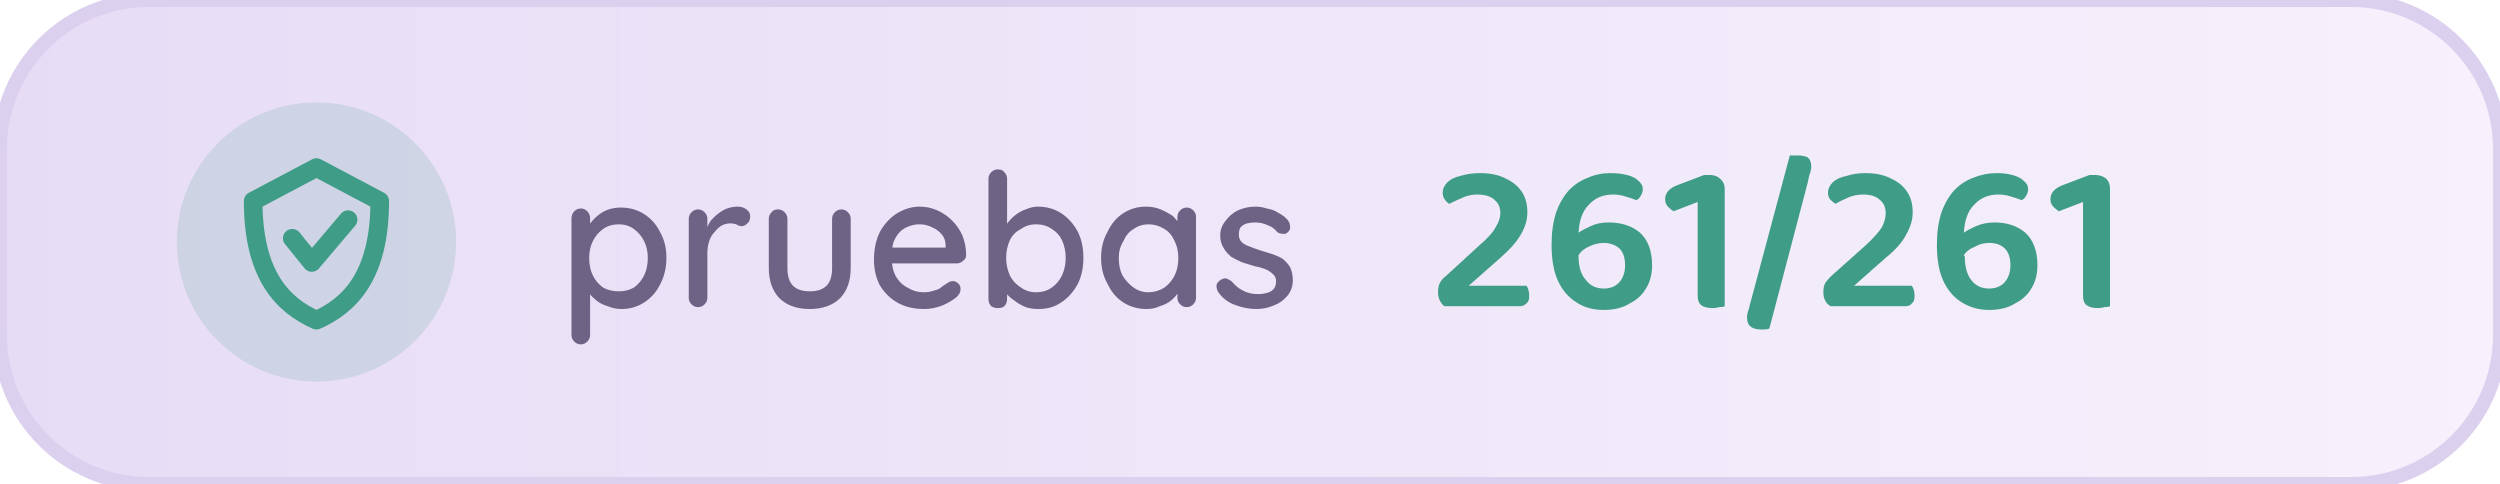
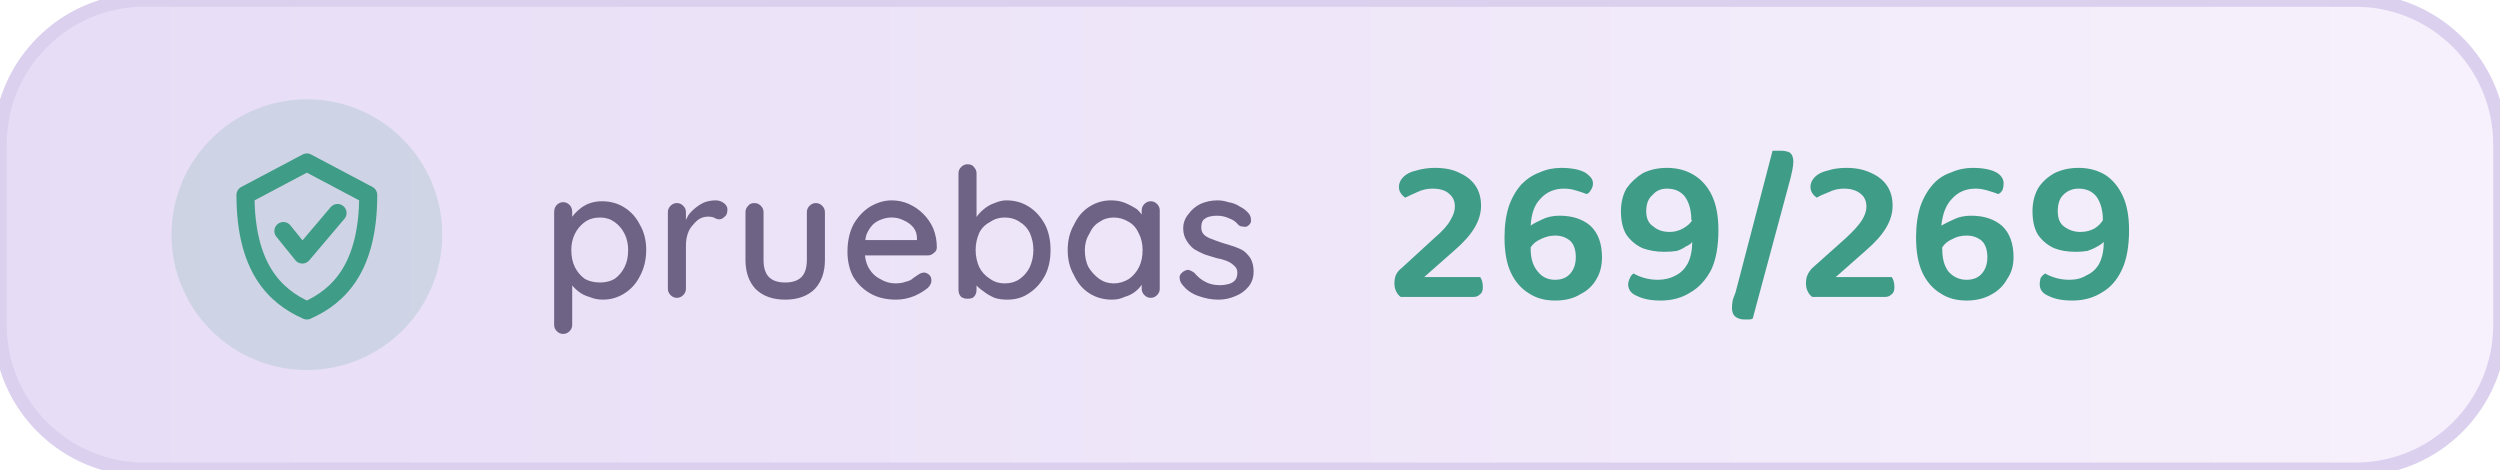
- <svg xmlns="http://www.w3.org/2000/svg" viewBox="0 0 268.6 52" width="268.6" height="52" role="img" aria-label="pruebas 261/261">
+ <svg xmlns="http://www.w3.org/2000/svg" viewBox="0 0 277 52" width="277" height="52" role="img" aria-label="pruebas 269/269">
  <defs>
    <linearGradient id="gi" x1="0" y1="0" x2="1" y2="0">
      <stop offset="0" stop-color="#E7DCF6" />
      <stop offset="1" stop-color="#F6F1FC" />
    </linearGradient>
  </defs>
-   <rect x="0" y="0" width="268.6" height="52" rx="16" ry="16" fill="url(#gi)" stroke="#DCD0EF" stroke-width="1.5" />
+   <rect x="0" y="0" width="277" height="52" rx="16" ry="16" fill="url(#gi)" stroke="#DCD0EF" stroke-width="1.5" />
  <circle cx="34" cy="26" r="15" fill="#3F9C86" opacity="0.16" />
  <g fill="none" stroke="#3F9C86" stroke-width="2" stroke-linecap="round" stroke-linejoin="round">
    <path d="M 34 18 L 40.8 21.6 C 40.8 29.6 37.6 32.8 34 34.4 C 30.4 32.8 27.2 29.6 27.2 21.6 Z" />
    <path d="M 31.4 25.6 L 33.5 28.2 L 37.4 23.6" />
  </g>
  <path d="M66.7 22.3Q68.1 22.3 69.2 23Q70.3 23.7 70.9 24.9Q71.6 26.1 71.6 27.7Q71.6 29.3 70.9 30.6Q70.3 31.8 69.2 32.5Q68.1 33.2 66.8 33.2Q66 33.2 65.3 32.9Q64.6 32.7 64.1 32.3Q63.6 31.9 63.3 31.5Q62.9 31 62.9 30.7L63.4 30.4V36Q63.4 36.4 63.1 36.7Q62.8 37 62.4 37Q62 37 61.7 36.7Q61.4 36.4 61.4 36V23.5Q61.4 23 61.7 22.7Q62 22.4 62.4 22.4Q62.8 22.4 63.1 22.7Q63.4 23 63.4 23.5V24.8L63.1 24.7Q63.1 24.3 63.5 23.9Q63.8 23.5 64.3 23.1Q64.8 22.7 65.4 22.5Q66 22.3 66.7 22.3ZM66.5 24.1Q65.5 24.1 64.8 24.6Q64.1 25.1 63.7 25.9Q63.3 26.7 63.3 27.7Q63.3 28.8 63.7 29.6Q64.1 30.4 64.8 30.9Q65.5 31.3 66.5 31.3Q67.4 31.3 68.1 30.9Q68.8 30.4 69.2 29.6Q69.6 28.8 69.6 27.7Q69.6 26.7 69.2 25.9Q68.8 25.1 68.1 24.6Q67.4 24.1 66.5 24.1Z M75 33Q74.6 33 74.3 32.7Q74 32.4 74 32V23.5Q74 23.1 74.3 22.8Q74.6 22.5 75 22.5Q75.4 22.5 75.7 22.8Q76 23.1 76 23.5V25.8L75.8 24.9Q76 24.3 76.3 23.8Q76.6 23.4 77.1 23Q77.6 22.6 78.1 22.4Q78.7 22.2 79.3 22.2Q79.8 22.2 80.2 22.5Q80.6 22.8 80.6 23.2Q80.6 23.8 80.3 24Q80 24.3 79.7 24.3Q79.4 24.3 79.1 24.1Q78.8 24 78.5 24Q78 24 77.6 24.2Q77.2 24.4 76.8 24.9Q76.4 25.3 76.2 25.9Q76 26.5 76 27.2V32Q76 32.4 75.7 32.7Q75.4 33 75 33Z M90.4 22.5Q90.8 22.5 91.1 22.8Q91.4 23.1 91.4 23.5V28.8Q91.4 30.8 90.3 32Q89.1 33.2 87 33.2Q84.9 33.2 83.7 32Q82.6 30.8 82.6 28.8V23.5Q82.6 23.1 82.9 22.8Q83.1 22.5 83.6 22.5Q84 22.5 84.3 22.8Q84.6 23.1 84.6 23.5V28.8Q84.6 30.1 85.2 30.7Q85.8 31.3 87 31.3Q88.2 31.3 88.8 30.7Q89.4 30.1 89.4 28.8V23.5Q89.4 23.1 89.7 22.8Q90 22.5 90.4 22.5Z M99.3 33.2Q97.6 33.2 96.4 32.5Q95.2 31.8 94.5 30.6Q93.9 29.4 93.9 27.9Q93.9 26.1 94.6 24.8Q95.3 23.6 96.4 22.9Q97.6 22.2 98.8 22.2Q99.8 22.2 100.7 22.6Q101.6 23 102.3 23.7Q103 24.4 103.4 25.3Q103.8 26.3 103.8 27.4Q103.8 27.8 103.5 28Q103.2 28.3 102.8 28.3H95L94.5 26.6H102L101.6 26.9V26.4Q101.6 25.7 101.2 25.2Q100.8 24.7 100.1 24.4Q99.5 24.1 98.8 24.1Q98.2 24.1 97.7 24.3Q97.1 24.5 96.7 24.9Q96.3 25.3 96 26Q95.8 26.7 95.8 27.7Q95.8 28.8 96.2 29.6Q96.7 30.5 97.5 30.9Q98.3 31.4 99.2 31.4Q99.9 31.4 100.4 31.2Q100.9 31.1 101.2 30.8Q101.5 30.6 101.8 30.4Q102.1 30.2 102.4 30.2Q102.7 30.2 103 30.5Q103.2 30.7 103.2 31.1Q103.2 31.5 102.8 31.9Q102.2 32.4 101.3 32.8Q100.3 33.2 99.3 33.2Z M111.5 22.2Q112.9 22.2 114 22.9Q115.1 23.6 115.8 24.9Q116.4 26.1 116.4 27.7Q116.4 29.3 115.8 30.5Q115.1 31.8 114 32.5Q113 33.2 111.6 33.2Q110.8 33.2 110.2 33Q109.5 32.7 109 32.3Q108.4 31.9 108.1 31.5Q107.8 31 107.7 30.7L108.2 30.4V32.1Q108.2 32.6 107.9 32.9Q107.7 33.1 107.2 33.1Q106.8 33.1 106.5 32.9Q106.2 32.6 106.2 32.1V19.2Q106.2 18.8 106.5 18.5Q106.8 18.2 107.2 18.2Q107.7 18.2 107.9 18.5Q108.2 18.8 108.2 19.2V24.8L107.9 24.7Q108 24.3 108.3 23.9Q108.6 23.5 109.1 23.1Q109.6 22.7 110.2 22.5Q110.9 22.2 111.5 22.2ZM111.3 24.1Q110.4 24.1 109.7 24.6Q108.9 25 108.5 25.8Q108.1 26.7 108.1 27.7Q108.1 28.7 108.5 29.6Q108.9 30.4 109.7 30.9Q110.4 31.4 111.3 31.4Q112.3 31.4 113 30.9Q113.7 30.4 114.1 29.6Q114.5 28.7 114.5 27.7Q114.5 26.7 114.1 25.8Q113.7 25 113 24.6Q112.3 24.1 111.3 24.1Z M127.5 22.3Q127.9 22.3 128.2 22.6Q128.5 22.9 128.5 23.3V32Q128.5 32.4 128.2 32.7Q127.9 33 127.5 33Q127.1 33 126.8 32.7Q126.5 32.4 126.5 32V30.5L126.9 30.6Q126.9 31 126.6 31.4Q126.3 31.9 125.8 32.3Q125.3 32.7 124.6 32.9Q124 33.2 123.2 33.2Q121.8 33.2 120.7 32.5Q119.6 31.8 119 30.5Q118.3 29.3 118.3 27.7Q118.3 26.1 119 24.9Q119.6 23.6 120.7 22.9Q121.8 22.2 123.1 22.2Q124 22.2 124.7 22.5Q125.4 22.8 126 23.2Q126.5 23.7 126.8 24.2Q127.1 24.7 127.1 25.1L126.5 25.2V23.3Q126.5 22.9 126.8 22.6Q127.1 22.3 127.5 22.3ZM123.4 31.4Q124.3 31.4 125.1 30.9Q125.8 30.4 126.2 29.6Q126.6 28.8 126.6 27.7Q126.6 26.7 126.2 25.9Q125.8 25 125.1 24.6Q124.3 24.1 123.4 24.1Q122.5 24.1 121.8 24.6Q121.1 25 120.7 25.9Q120.2 26.7 120.2 27.7Q120.2 28.8 120.6 29.6Q121.1 30.4 121.8 30.9Q122.5 31.4 123.4 31.4Z M130.9 31.4Q130.7 31.1 130.7 30.7Q130.7 30.4 131.1 30.1Q131.4 29.9 131.7 29.9Q132 30 132.3 30.2Q132.9 30.9 133.5 31.2Q134.2 31.6 135.2 31.6Q135.6 31.6 136 31.5Q136.5 31.4 136.8 31.1Q137.1 30.8 137.1 30.2Q137.1 29.7 136.7 29.4Q136.4 29.1 135.9 28.9Q135.4 28.7 134.8 28.6Q134.1 28.4 133.5 28.2Q132.8 27.9 132.3 27.6Q131.8 27.2 131.5 26.7Q131.1 26.1 131.1 25.3Q131.1 24.4 131.7 23.7Q132.2 23 133 22.6Q133.9 22.2 134.9 22.2Q135.5 22.2 136.1 22.4Q136.8 22.5 137.4 22.9Q138 23.2 138.4 23.7Q138.6 24 138.6 24.3Q138.7 24.7 138.3 25Q138.1 25.2 137.7 25.1Q137.4 25.1 137.2 24.9Q136.8 24.4 136.2 24.2Q135.6 23.9 134.8 23.9Q134.4 23.9 134 24Q133.6 24.1 133.3 24.4Q133.1 24.7 133.1 25.2Q133.1 25.7 133.4 26Q133.7 26.3 134.3 26.5Q134.8 26.7 135.4 26.9Q136.1 27.1 136.7 27.3Q137.3 27.5 137.8 27.8Q138.3 28.2 138.6 28.7Q138.9 29.3 138.9 30.1Q138.9 31.1 138.3 31.8Q137.7 32.5 136.9 32.8Q136 33.2 135 33.2Q133.9 33.2 132.8 32.8Q131.6 32.4 130.9 31.4Z" fill="#6E6285" />
-   <path d="M155 20.7Q155 20.1 155.5 19.6Q156 19.1 156.9 18.9Q157.9 18.6 159 18.6Q160.7 18.6 161.8 19.2Q162.9 19.7 163.5 20.6Q164.1 21.5 164.1 22.8Q164.1 24 163.4 25.2Q162.7 26.4 161.2 27.7L157.8 30.7H164Q164.1 30.8 164.2 31.1Q164.3 31.4 164.3 31.8Q164.3 32.4 164 32.6Q163.7 32.9 163.3 32.9H155.2Q154.9 32.7 154.7 32.3Q154.5 31.9 154.5 31.4Q154.5 30.8 154.7 30.4Q154.9 30 155.3 29.7L158.9 26.4Q160.3 25.2 160.7 24.4Q161.2 23.6 161.2 22.9Q161.2 22 160.6 21.5Q160 20.9 158.7 20.9Q157.8 20.9 157 21.3Q156.3 21.6 155.7 21.9Q155.4 21.7 155.2 21.4Q155 21.1 155 20.7Z M176.5 20.3Q176.5 20.7 176.3 21Q176.1 21.4 175.8 21.5Q175.3 21.3 174.6 21.1Q174 20.9 173.3 20.9Q171.7 20.9 170.7 22Q169.7 23 169.6 25Q170 24.7 170.9 24.3Q171.7 23.9 172.8 23.9Q174.9 23.9 176.2 25Q177.5 26.2 177.5 28.5Q177.5 29.9 176.9 30.9Q176.3 32 175.1 32.6Q174 33.3 172.3 33.3Q170.6 33.3 169.4 32.5Q168.1 31.7 167.4 30.2Q166.7 28.7 166.7 26.3Q166.7 24.3 167.2 22.8Q167.7 21.4 168.6 20.4Q169.5 19.5 170.6 19.1Q171.7 18.6 173 18.6Q174 18.6 174.8 18.8Q175.6 19 176 19.4Q176.5 19.8 176.5 20.3ZM172.3 31Q173.4 31 174 30.3Q174.6 29.6 174.6 28.5Q174.6 27.3 174 26.7Q173.3 26.1 172.3 26.1Q171.5 26.1 170.7 26.5Q170 26.8 169.6 27.4L169.6 27.6Q169.6 29.2 170.4 30.1Q171.1 31 172.3 31Z M185.3 28.8H182.4V21.7L179.8 22.7Q179.5 22.5 179.2 22.2Q178.9 21.9 178.9 21.4Q178.9 20.4 180.2 19.9L183.1 18.8H183.7Q184.4 18.8 184.8 19.2Q185.3 19.6 185.3 20.3ZM182.4 26.9H185.3V32.9Q185.1 33 184.7 33Q184.4 33.1 184 33.1Q183.2 33.1 182.8 32.8Q182.4 32.5 182.4 31.8Z M194.2 19.7 190.1 35.3Q189.8 35.4 189.6 35.4Q189.4 35.4 189.2 35.4Q188.5 35.4 188.1 35.1Q187.7 34.8 187.7 34.1Q187.7 33.7 187.9 33.2Q188 32.7 188.1 32.4L192.3 16.7Q192.5 16.7 192.7 16.7Q192.9 16.7 193.1 16.7Q193.8 16.7 194.2 16.9Q194.6 17.2 194.6 17.9Q194.6 18.3 194.4 18.8Q194.3 19.2 194.2 19.7Z M196.4 20.7Q196.4 20.1 196.9 19.6Q197.4 19.1 198.4 18.9Q199.3 18.6 200.4 18.6Q202.1 18.6 203.2 19.2Q204.3 19.7 204.9 20.6Q205.5 21.5 205.5 22.8Q205.5 24 204.8 25.2Q204.2 26.4 202.6 27.7L199.2 30.7H205.4Q205.5 30.8 205.6 31.1Q205.7 31.4 205.7 31.8Q205.7 32.4 205.4 32.6Q205.2 32.9 204.7 32.9H196.7Q196.3 32.7 196.1 32.3Q195.9 31.9 195.9 31.4Q195.9 30.8 196.1 30.4Q196.4 30 196.7 29.7L200.4 26.4Q201.7 25.2 202.2 24.4Q202.6 23.6 202.6 22.9Q202.6 22 202 21.5Q201.4 20.9 200.2 20.9Q199.2 20.9 198.4 21.3Q197.7 21.6 197.2 21.9Q196.9 21.7 196.6 21.4Q196.4 21.1 196.4 20.7Z M217.9 20.3Q217.9 20.7 217.7 21Q217.5 21.4 217.2 21.5Q216.7 21.3 216 21.1Q215.4 20.9 214.7 20.9Q213.1 20.9 212.1 22Q211.1 23 211 25Q211.4 24.7 212.3 24.3Q213.2 23.9 214.3 23.9Q216.3 23.9 217.6 25Q218.9 26.2 218.9 28.5Q218.9 29.9 218.3 30.9Q217.7 32 216.5 32.6Q215.4 33.3 213.7 33.3Q212.1 33.3 210.8 32.5Q209.5 31.7 208.8 30.2Q208.1 28.7 208.1 26.3Q208.1 24.3 208.6 22.8Q209.1 21.4 210 20.4Q210.9 19.5 212 19.1Q213.2 18.6 214.5 18.6Q215.5 18.6 216.2 18.8Q217 19 217.4 19.4Q217.9 19.8 217.9 20.3ZM213.7 31Q214.8 31 215.4 30.3Q216 29.6 216 28.5Q216 27.3 215.4 26.7Q214.8 26.1 213.7 26.1Q212.9 26.1 212.2 26.5Q211.4 26.8 211 27.4L211.1 27.6Q211.1 29.2 211.8 30.1Q212.5 31 213.7 31Z M226.7 28.8H223.8V21.7L221.2 22.7Q220.9 22.5 220.6 22.2Q220.3 21.9 220.3 21.4Q220.3 20.4 221.6 19.9L224.5 18.8H225.1Q225.8 18.8 226.3 19.2Q226.7 19.6 226.7 20.3ZM223.8 26.9H226.7V32.9Q226.5 33 226.1 33Q225.8 33.1 225.4 33.1Q224.6 33.1 224.2 32.8Q223.8 32.5 223.8 31.8Z" fill="#3F9C86" />
+   <path d="M155 20.7Q155 20.1 155.5 19.6Q156 19.1 156.9 18.9Q157.9 18.6 159 18.6Q160.7 18.6 161.8 19.2Q162.9 19.7 163.5 20.6Q164.1 21.5 164.1 22.8Q164.1 24 163.4 25.2Q162.7 26.4 161.2 27.7L157.8 30.7H164Q164.1 30.8 164.2 31.1Q164.3 31.4 164.3 31.8Q164.3 32.4 164 32.6Q163.7 32.9 163.3 32.9H155.2Q154.9 32.7 154.7 32.3Q154.5 31.9 154.5 31.4Q154.5 30.8 154.7 30.4Q154.9 30 155.3 29.7L158.9 26.4Q160.3 25.2 160.7 24.4Q161.2 23.6 161.2 22.9Q161.2 22 160.6 21.5Q160 20.9 158.7 20.9Q157.8 20.9 157 21.3Q156.3 21.6 155.7 21.9Q155.4 21.7 155.2 21.4Q155 21.1 155 20.7Z M176.5 20.3Q176.5 20.7 176.3 21Q176.1 21.4 175.8 21.5Q175.3 21.3 174.6 21.1Q174 20.9 173.3 20.9Q171.7 20.9 170.7 22Q169.7 23 169.6 25Q170 24.7 170.9 24.3Q171.7 23.9 172.8 23.9Q174.9 23.9 176.2 25Q177.5 26.2 177.5 28.5Q177.5 29.9 176.9 30.9Q176.3 32 175.1 32.6Q174 33.3 172.3 33.3Q170.6 33.3 169.4 32.5Q168.1 31.7 167.4 30.2Q166.7 28.7 166.7 26.3Q166.7 24.3 167.2 22.8Q167.7 21.4 168.6 20.4Q169.5 19.5 170.6 19.1Q171.7 18.6 173 18.6Q174 18.6 174.8 18.8Q175.6 19 176 19.4Q176.5 19.8 176.5 20.3ZM172.3 31Q173.4 31 174 30.3Q174.6 29.6 174.6 28.5Q174.6 27.3 174 26.7Q173.3 26.1 172.3 26.1Q171.5 26.1 170.7 26.5Q170 26.8 169.6 27.4L169.6 27.6Q169.6 29.2 170.4 30.1Q171.1 31 172.3 31Z M180.4 31.5Q180.4 31.2 180.6 30.8Q180.7 30.5 181 30.3Q181.5 30.6 182.2 30.8Q182.9 31 183.7 31Q184.8 31 185.7 30.5Q186.5 30.1 187 29.2Q187.5 28.2 187.5 26.8Q187.3 27.1 186.8 27.3Q186.4 27.6 185.8 27.8Q185.2 27.9 184.4 27.9Q183.1 27.9 182 27.5Q180.9 27 180.2 26Q179.6 25 179.6 23.4Q179.6 22 180.2 20.9Q180.9 19.9 182 19.2Q183.2 18.6 184.7 18.6Q186.4 18.6 187.7 19.4Q189 20.2 189.7 21.7Q190.4 23.2 190.4 25.5Q190.4 28.2 189.6 29.9Q188.7 31.6 187.3 32.4Q185.9 33.3 184 33.3Q182.4 33.3 181.4 32.8Q180.4 32.4 180.4 31.5ZM185 25.7Q185.8 25.7 186.5 25.3Q187.2 24.9 187.5 24.4L187.4 24.4Q187.4 22.8 186.7 21.8Q186 20.9 184.7 20.9Q183.7 20.9 183.1 21.6Q182.4 22.2 182.4 23.4Q182.4 24.6 183.2 25.1Q183.9 25.7 185 25.7Z M198.4 19.7 194.2 35.3Q194 35.4 193.8 35.4Q193.6 35.4 193.3 35.4Q192.7 35.4 192.3 35.1Q191.9 34.8 191.9 34.1Q191.9 33.7 192 33.2Q192.2 32.7 192.3 32.4L196.4 16.7Q196.7 16.7 196.9 16.7Q197.1 16.7 197.3 16.7Q197.9 16.7 198.3 16.9Q198.7 17.2 198.7 17.9Q198.7 18.3 198.6 18.8Q198.5 19.2 198.4 19.7Z M200.6 20.7Q200.6 20.1 201.1 19.6Q201.6 19.1 202.5 18.9Q203.4 18.6 204.6 18.6Q206.2 18.6 207.4 19.2Q208.5 19.7 209.1 20.6Q209.7 21.5 209.7 22.8Q209.7 24 209 25.2Q208.3 26.4 206.8 27.7L203.4 30.7H209.6Q209.7 30.8 209.8 31.1Q209.9 31.4 209.9 31.8Q209.9 32.4 209.6 32.6Q209.3 32.9 208.9 32.9H200.8Q200.5 32.7 200.3 32.3Q200.1 31.9 200.1 31.4Q200.1 30.8 200.3 30.4Q200.5 30 200.8 29.7L204.5 26.4Q205.8 25.2 206.3 24.4Q206.8 23.6 206.8 22.9Q206.8 22 206.2 21.5Q205.5 20.9 204.3 20.9Q203.4 20.9 202.6 21.3Q201.8 21.6 201.3 21.9Q201 21.7 200.8 21.4Q200.6 21.1 200.6 20.7Z M222 20.3Q222 20.7 221.9 21Q221.7 21.4 221.4 21.5Q220.9 21.3 220.2 21.1Q219.5 20.9 218.9 20.9Q217.3 20.9 216.3 22Q215.3 23 215.1 25Q215.6 24.7 216.5 24.3Q217.3 23.9 218.4 23.9Q220.5 23.9 221.8 25Q223.1 26.2 223.1 28.5Q223.1 29.9 222.4 30.9Q221.8 32 220.7 32.6Q219.5 33.3 217.9 33.3Q216.2 33.3 215 32.5Q213.7 31.7 213 30.2Q212.3 28.7 212.3 26.3Q212.3 24.3 212.8 22.8Q213.3 21.4 214.2 20.4Q215 19.5 216.2 19.1Q217.3 18.6 218.6 18.6Q219.6 18.6 220.4 18.8Q221.2 19 221.6 19.4Q222 19.8 222 20.3ZM217.9 31Q219 31 219.6 30.3Q220.2 29.6 220.2 28.5Q220.2 27.3 219.6 26.7Q218.9 26.1 217.9 26.1Q217 26.1 216.3 26.5Q215.6 26.8 215.2 27.4L215.2 27.6Q215.2 29.2 215.9 30.1Q216.7 31 217.9 31Z M226 31.5Q226 31.2 226.1 30.8Q226.3 30.5 226.6 30.3Q227.1 30.6 227.8 30.8Q228.5 31 229.3 31Q230.4 31 231.2 30.5Q232.1 30.1 232.6 29.2Q233.1 28.2 233.1 26.8Q232.8 27.1 232.4 27.3Q231.9 27.6 231.3 27.8Q230.7 27.9 230 27.9Q228.6 27.9 227.6 27.5Q226.5 27 225.8 26Q225.2 25 225.2 23.4Q225.2 22 225.8 20.9Q226.4 19.9 227.6 19.2Q228.8 18.6 230.3 18.6Q232 18.6 233.3 19.4Q234.5 20.2 235.2 21.7Q235.9 23.2 235.9 25.5Q235.9 28.2 235.1 29.9Q234.3 31.6 232.9 32.4Q231.5 33.3 229.6 33.3Q228 33.3 227 32.8Q226 32.4 226 31.5ZM230.5 25.7Q231.4 25.7 232.1 25.3Q232.7 24.9 233 24.4L233 24.4Q233 22.8 232.3 21.8Q231.6 20.9 230.3 20.9Q229.3 20.9 228.6 21.6Q228 22.2 228 23.4Q228 24.6 228.7 25.1Q229.5 25.7 230.5 25.7Z" fill="#3F9C86" />
</svg>
